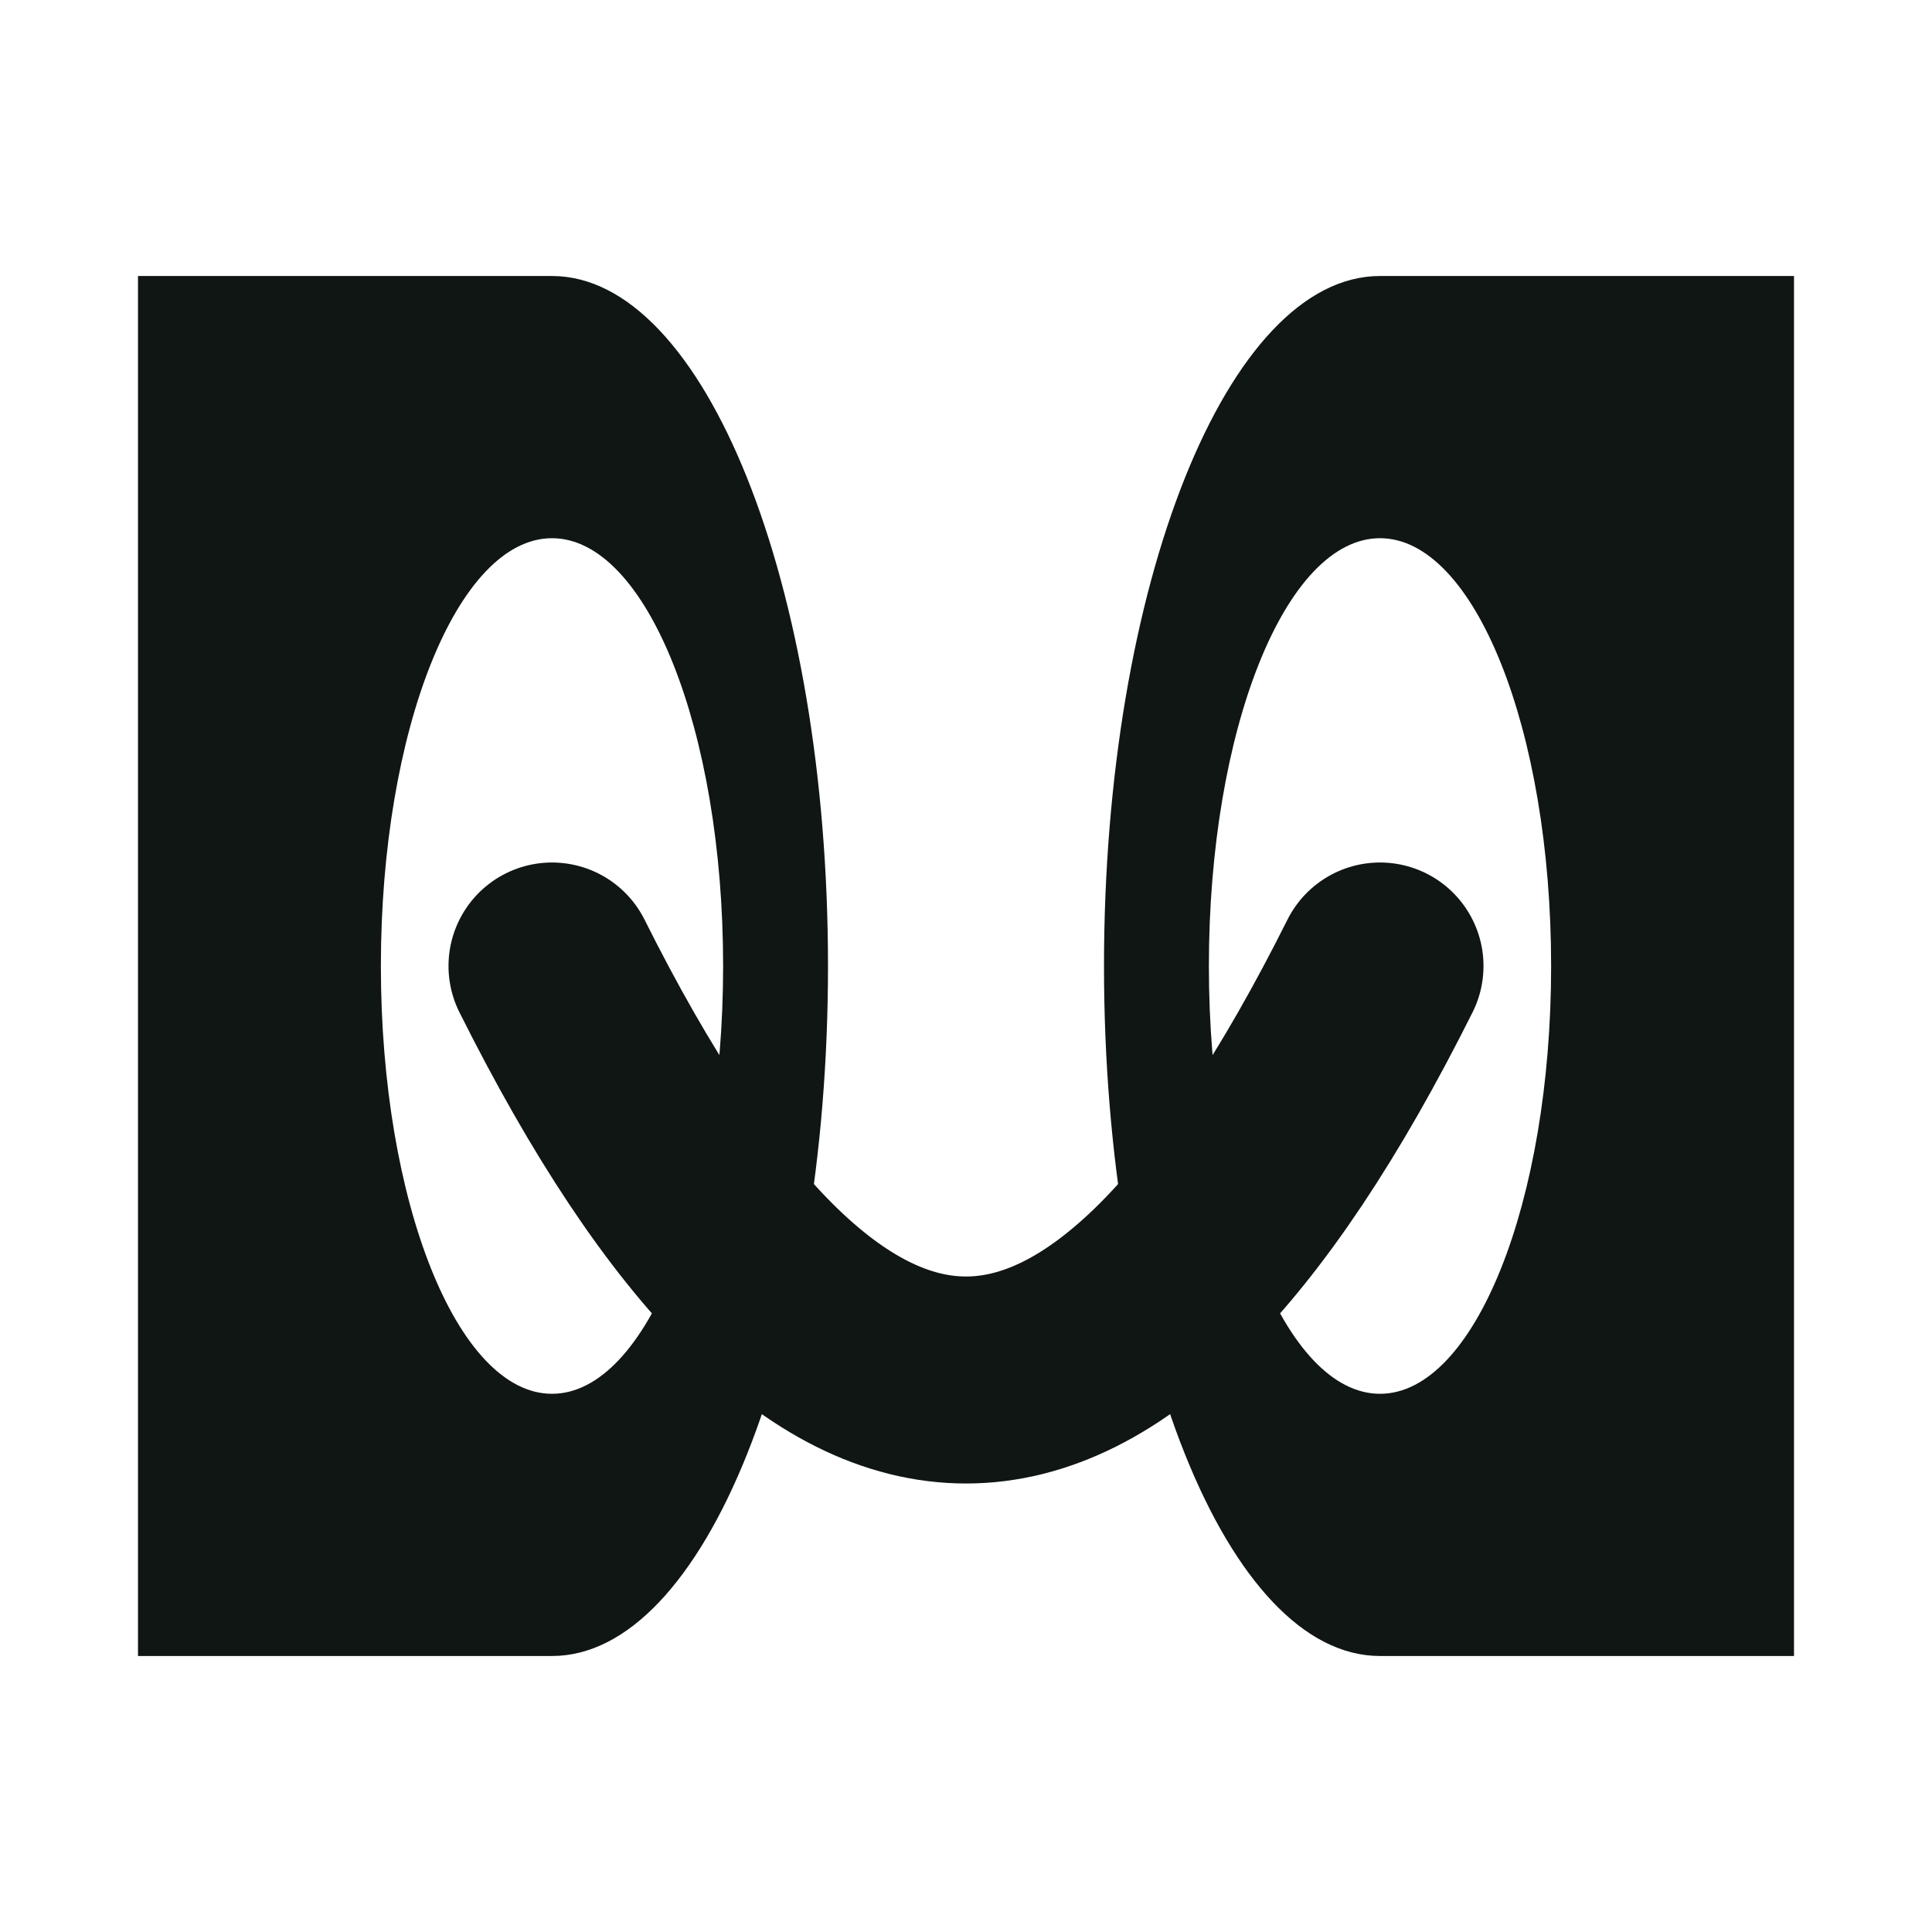
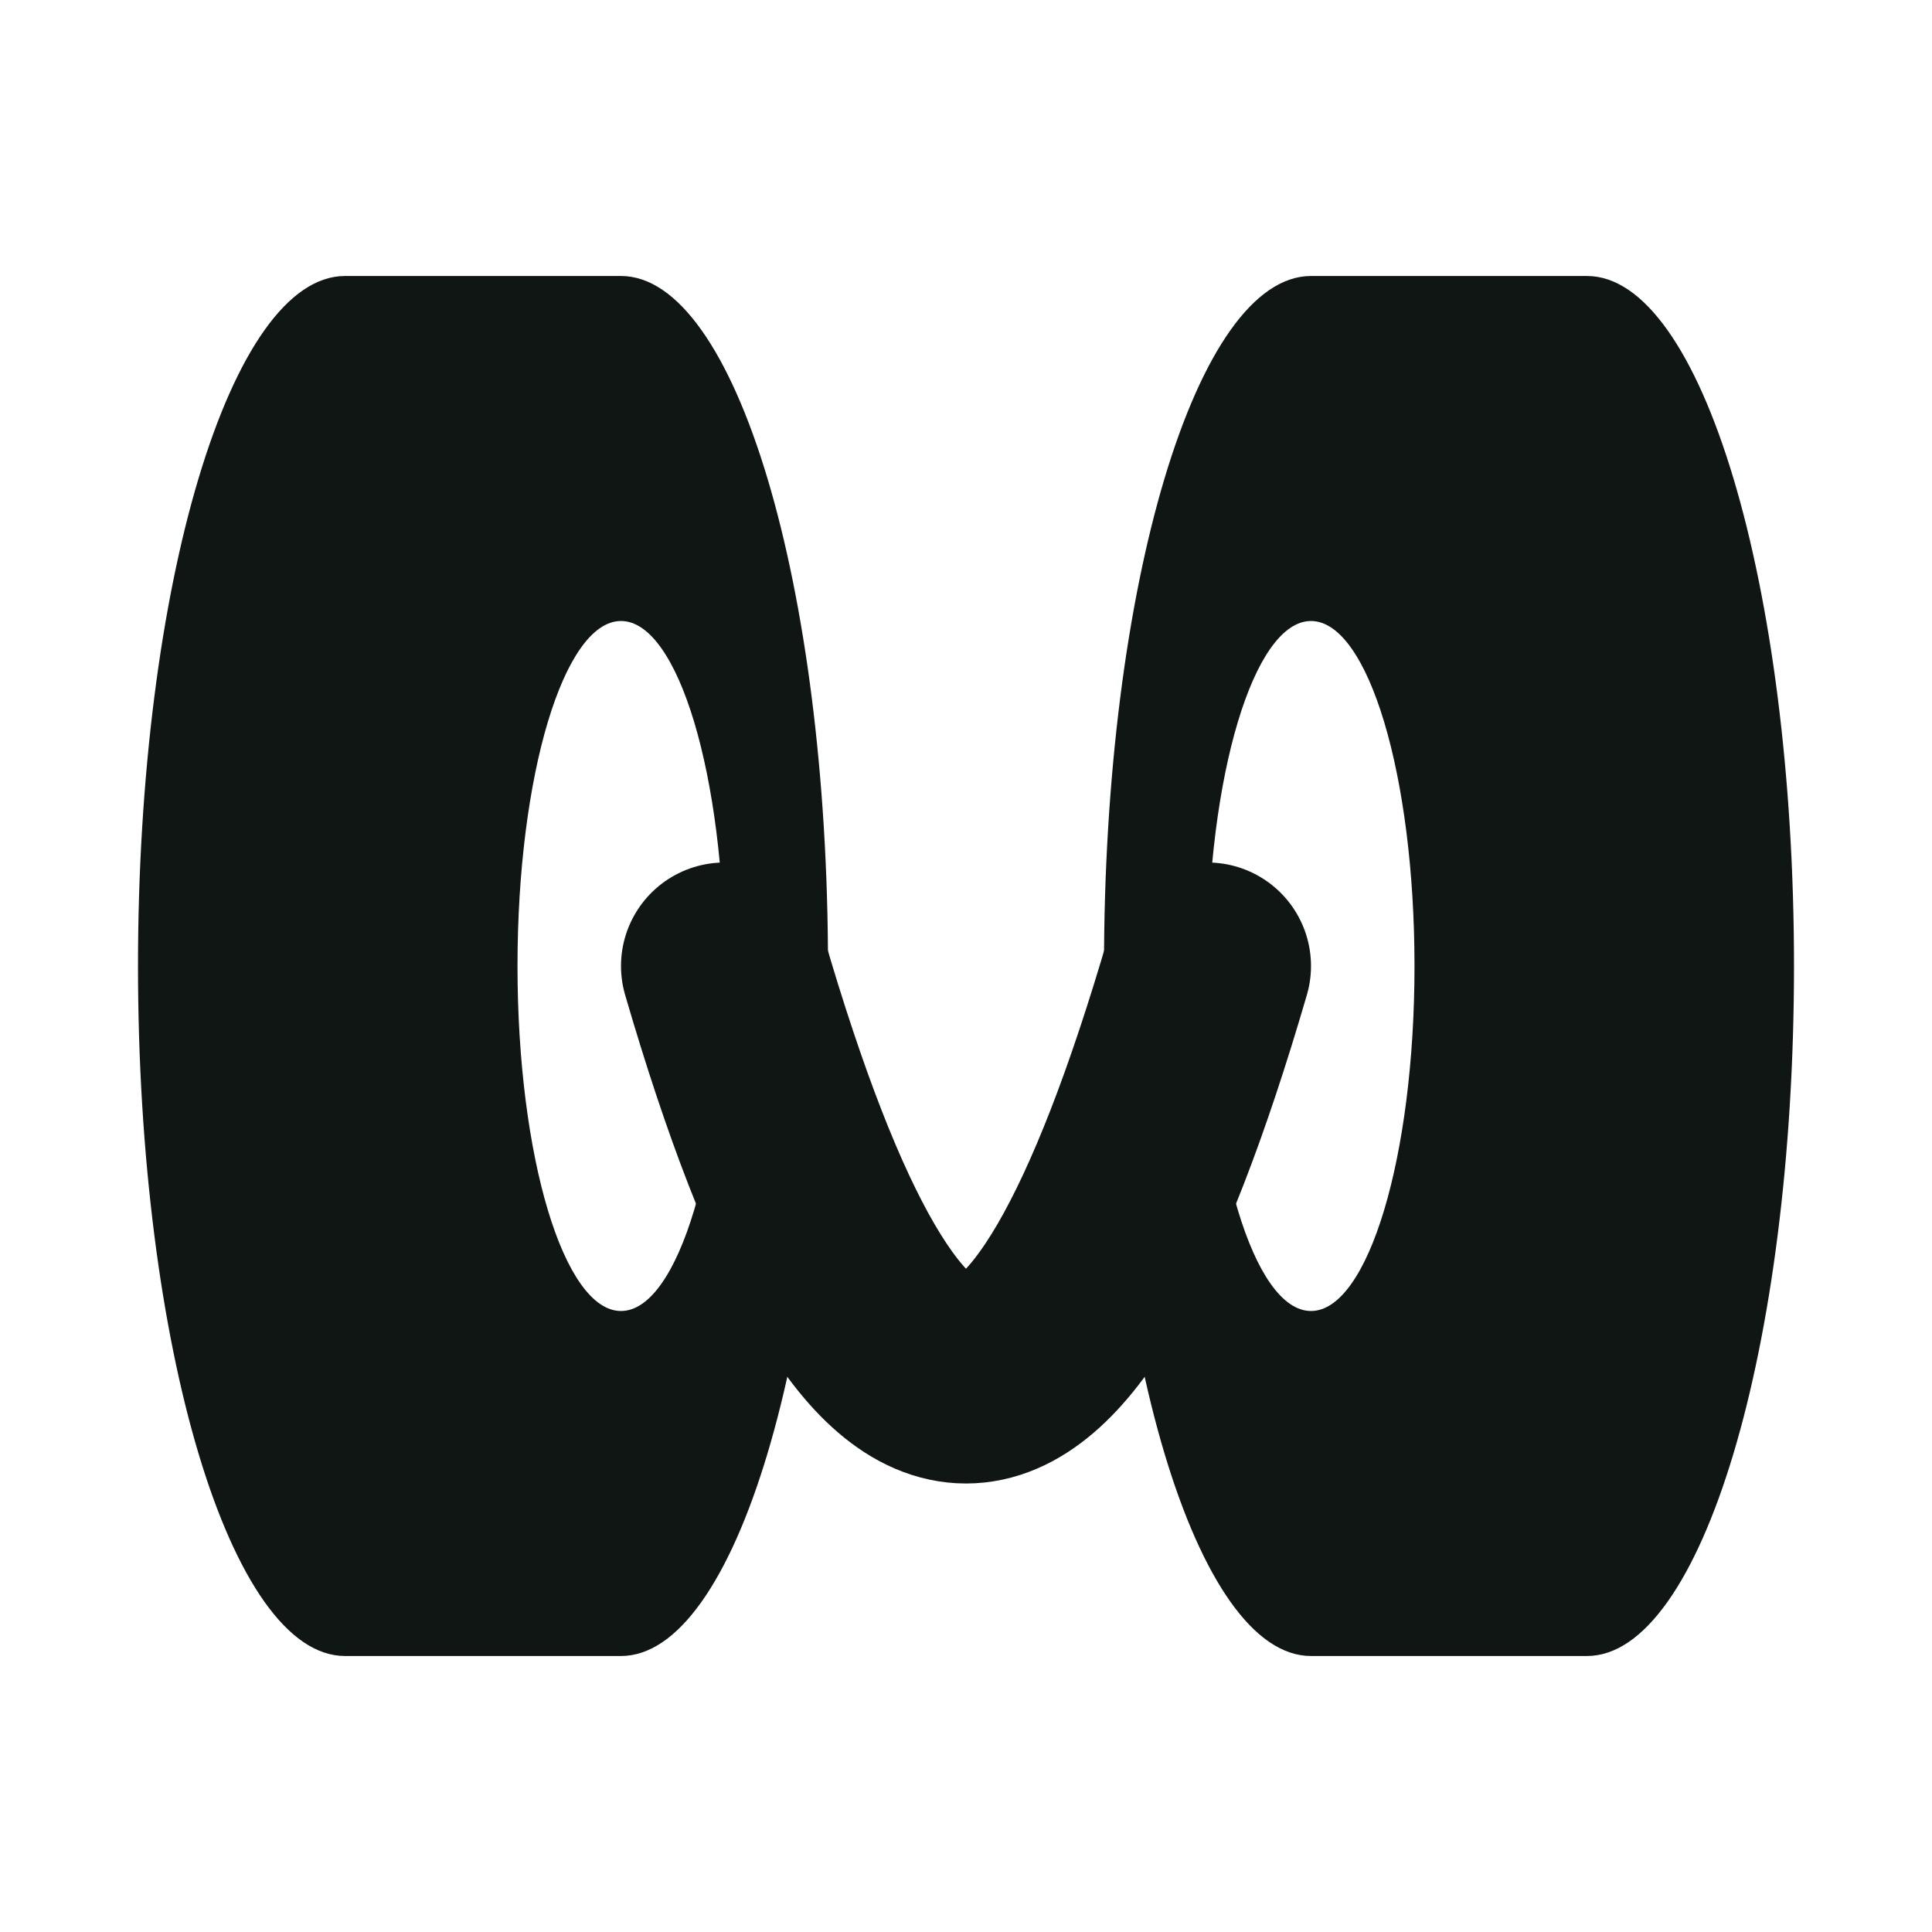
<svg xmlns="http://www.w3.org/2000/svg" width="14" height="14" viewBox="5 5 14 14">
-   <path fill-rule="evenodd" fill="#101614" d="M 6 7 H 9 A 2 5 0 0 1 9 17 H 6 Z M 7.76 12 A 1.24 3.1 0 1 0 10.24 12 A 1.24 3.1 0 1 0 7.76 12 Z" />
-   <path transform="translate(24 0) scale(-1 1)" fill-rule="evenodd" fill="#101614" d="M 6 7 H 9 A 2 5 0 0 1 9 17 H 6 Z M 7.76 12 A 1.24 3.1 0 1 0 10.24 12 A 1.24 3.1 0 1 0 7.76 12 Z" />
-   <path d="M 9 12 Q 12 18 15 12" fill="none" stroke="#101614" stroke-width="1.5" stroke-linecap="round" />
+   <path fill-rule="evenodd" fill="#101614" d="M 7.5 7 H 9.5 A 1.5 5 0 0 1 9.5 17 H 7.5 A 1.5 5 0 0 1 7.5 7 Z M 8.75 12 A 0.75 2.5 0 1 0 10.25 12 A 0.75 2.5 0 1 0 8.75 12 Z" />
+   <path transform="translate(24 0) scale(-1 1)" fill-rule="evenodd" fill="#101614" d="M 7.5 7 H 9.5 A 1.5 5 0 0 1 9.5 17 H 7.5 A 1.5 5 0 0 1 7.5 7 Z M 8.75 12 A 0.75 2.5 0 1 0 10.25 12 A 0.75 2.5 0 1 0 8.75 12 Z" />
+   <path d="M 10.25 12 Q 12 18 13.75 12" fill="none" stroke="#101614" stroke-width="1.5" stroke-linecap="round" />
</svg>
